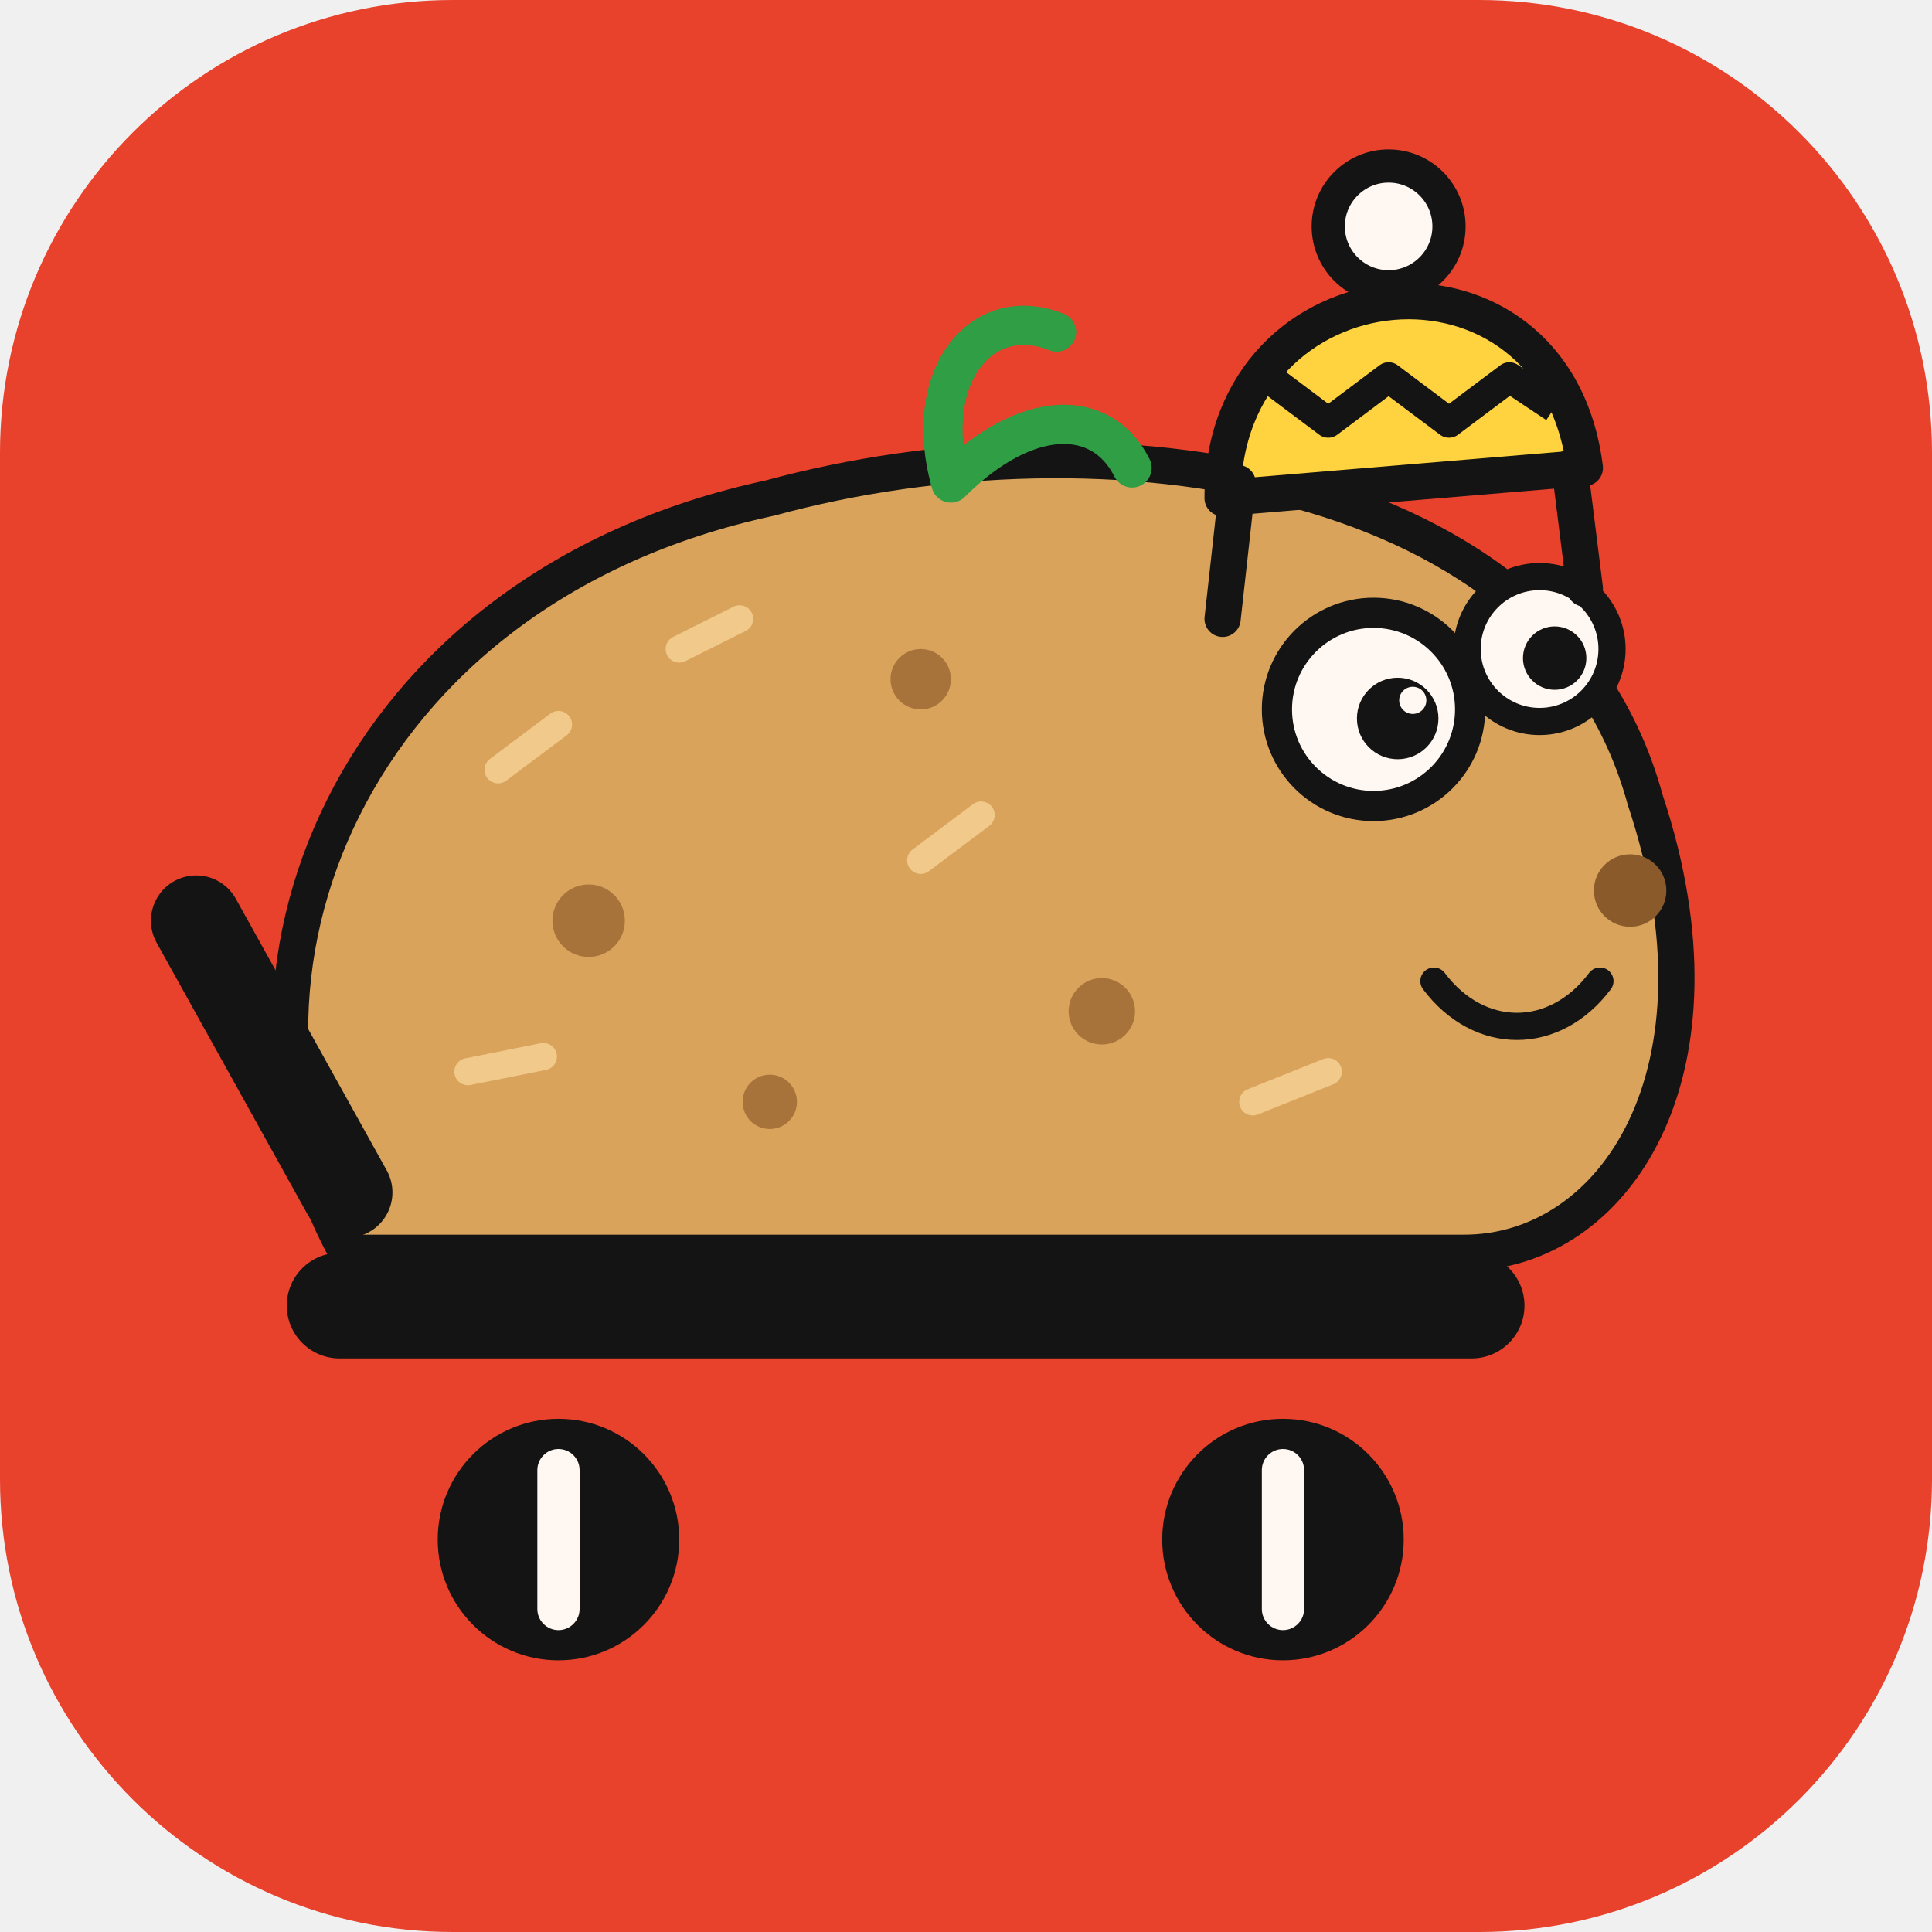
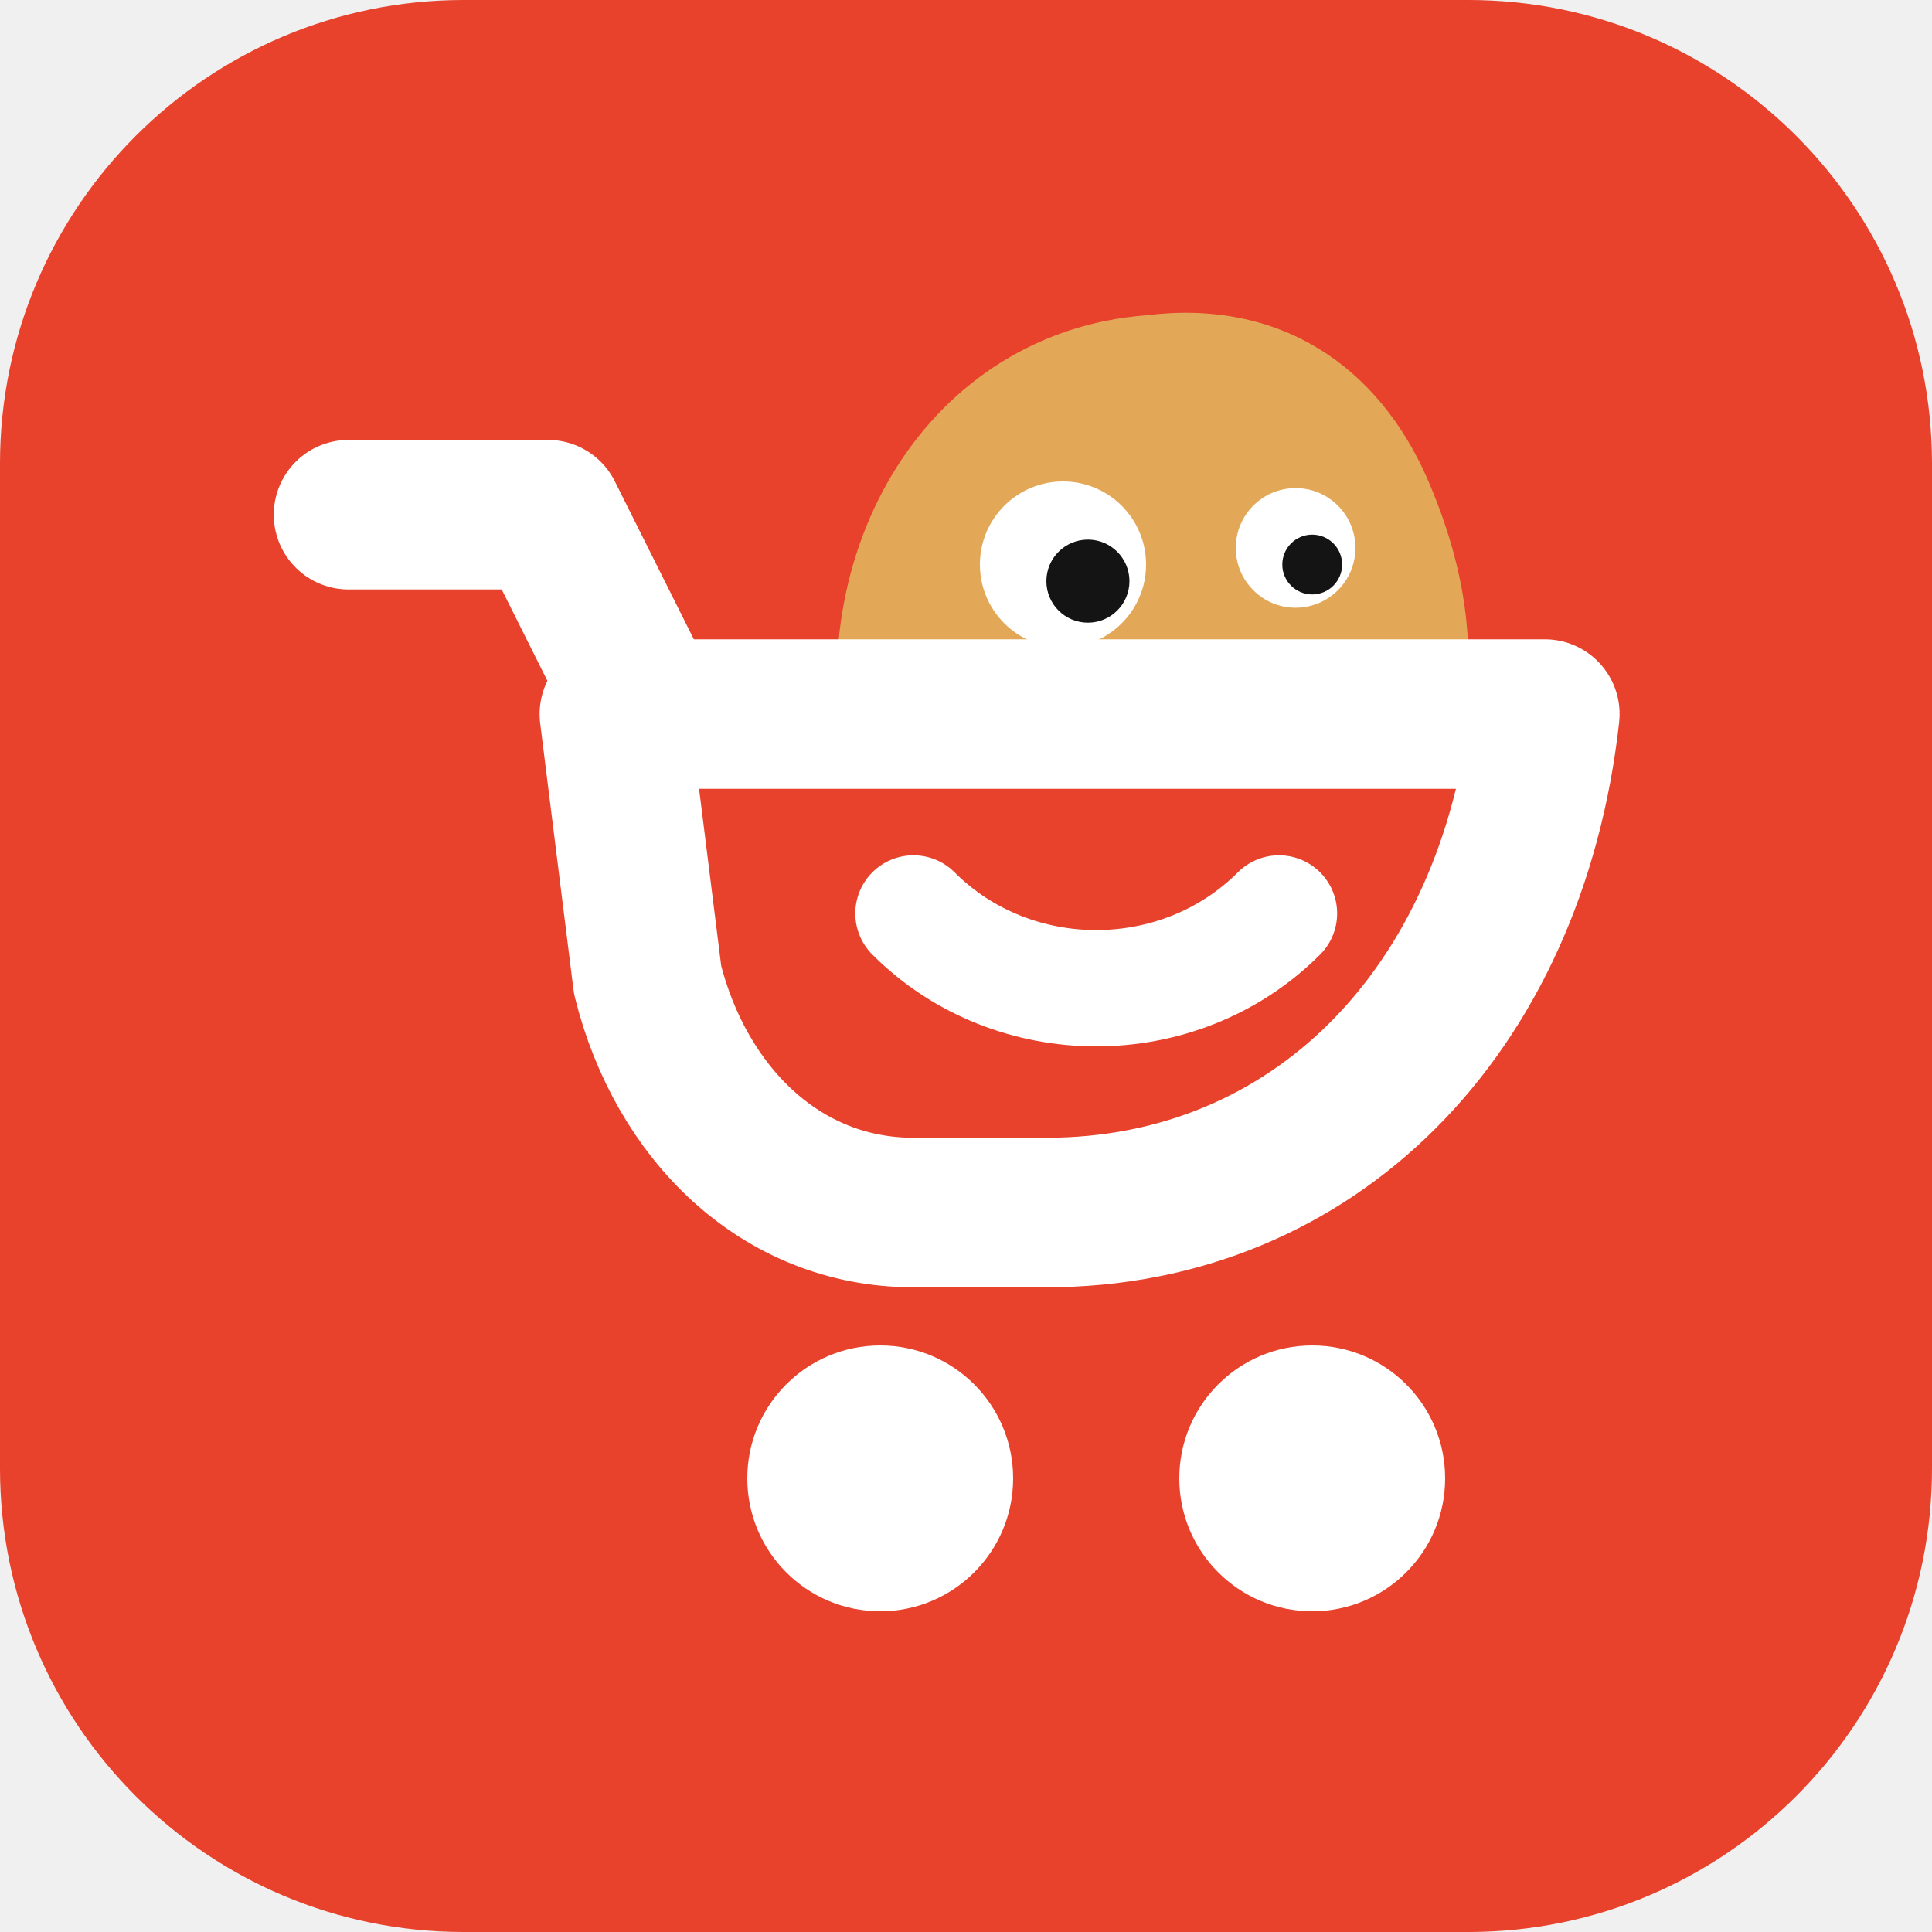
- <svg xmlns="http://www.w3.org/2000/svg" viewBox="0 0 64 64" role="img" aria-label="SuperCarrito">
-   <rect width="64" height="64" rx="15" fill="#E8412C" />
-   <g transform="translate(5.5 10.5) scale(0.5)">
-     <path d="M12 62 C2 44 12 18 40 12 C62 6 92 10 98 32 C104 50 96 62 86 62 Z" fill="#D9A35B" stroke="#141414" stroke-width="2.4" stroke-linejoin="round" />
-     <g fill="#A8733A">
-       <circle cx="28" cy="40" r="2.4" />
-       <circle cx="50" cy="24" r="2" />
-       <circle cx="40" cy="52" r="1.8" />
-       <circle cx="62" cy="46" r="2.2" />
+ <svg xmlns="http://www.w3.org/2000/svg" viewBox="0 0 100 100" role="img" aria-label="SuperCarrito">
+   <rect width="100" height="100" rx="24" fill="#E8412C" />
+   <g transform="translate(6 6) scale(0.86)">
+     <path d="M44 40 C41 26 49 13 62 12 C70 11 76 15 79 22 C82 29 82 35 80 40 Z" fill="#E3A857" />
+     <circle cx="57" cy="27" r="5" fill="#FFFFFF" />
+     <circle cx="58.5" cy="28" r="2.5" fill="#141414" />
+     <circle cx="71" cy="26" r="3.6" fill="#FFFFFF" />
+     <circle cx="72" cy="27" r="1.8" fill="#141414" />
+     <g fill="none" stroke="#FFFFFF" stroke-linecap="round" stroke-linejoin="round" stroke-width="9">
+       <path d="M14 24 H26 L34 40" />
+       <path d="M30 36 H86 C84 54 72 66 56 66 H48 C40 66 34 60 32 52 Z" fill="#E8412C" />
+       <path d="M48 48 C54 54 64 54 70 48" stroke-width="7" />
    </g>
-     <g stroke="#F1C98A" stroke-width="1.8" stroke-linecap="round" fill="none">
-       <path d="M22 30l4-3" />
-       <path d="M34 22l4-2" />
-       <path d="M20 50l5-1" />
-       <path d="M50 36l4-3" />
-       <path d="M72 52l5-2" />
-     </g>
-     <path d="M52 11c-2-7 2-12 7-10m-7 10c5-5 10-5 12-1" stroke="#2F9E44" stroke-width="2.6" stroke-linecap="round" fill="none" />
-     <circle cx="91" cy="22" r="4.8" fill="#FFF7F1" stroke="#141414" stroke-width="1.8" />
-     <circle cx="92" cy="22.6" r="2.1" fill="#141414" />
-     <circle cx="80" cy="26" r="6.4" fill="#FFF7F1" stroke="#141414" stroke-width="2" />
-     <circle cx="81.6" cy="26.6" r="2.7" fill="#141414" />
-     <circle cx="82.6" cy="25.4" r=".9" fill="#FFF7F1" />
-     <circle cx="97" cy="38" r="2.4" fill="#8a5a2b" />
-     <path d="M84 44c3 4 8 4 11 0" stroke="#141414" stroke-width="1.8" stroke-linecap="round" fill="none" />
-     <path d="M70 12 C70 -4 92 -6 94 10 Z" fill="#FFD23F" stroke="#141414" stroke-width="2.4" stroke-linejoin="round" />
-     <path d="M73 4l4 3 4-3 4 3 4-3 3 2" stroke="#141414" stroke-width="2" stroke-linejoin="round" fill="none" />
-     <path d="M71 11l-1 9M93 10l1 8" stroke="#141414" stroke-width="2.4" stroke-linecap="round" />
-     <circle cx="81" cy="-6" r="4" fill="#FFF7F1" stroke="#141414" stroke-width="2.2" />
-     <path d="M12 58 L2 40" stroke="#141414" stroke-width="6" stroke-linecap="round" />
-     <rect x="8" y="62" width="82" height="7" rx="3.5" fill="#141414" />
-     <circle cx="26" cy="81" r="8" fill="#141414" />
-     <rect x="24.6" y="75" width="2.8" height="12" rx="1.4" fill="#FFF7F1" />
-     <circle cx="74" cy="81" r="8" fill="#141414" />
-     <rect x="72.6" y="75" width="2.8" height="12" rx="1.4" fill="#FFF7F1" />
+     <circle cx="46" cy="82" r="8" fill="#FFFFFF" />
+     <circle cx="72" cy="82" r="8" fill="#FFFFFF" />
  </g>
</svg>
